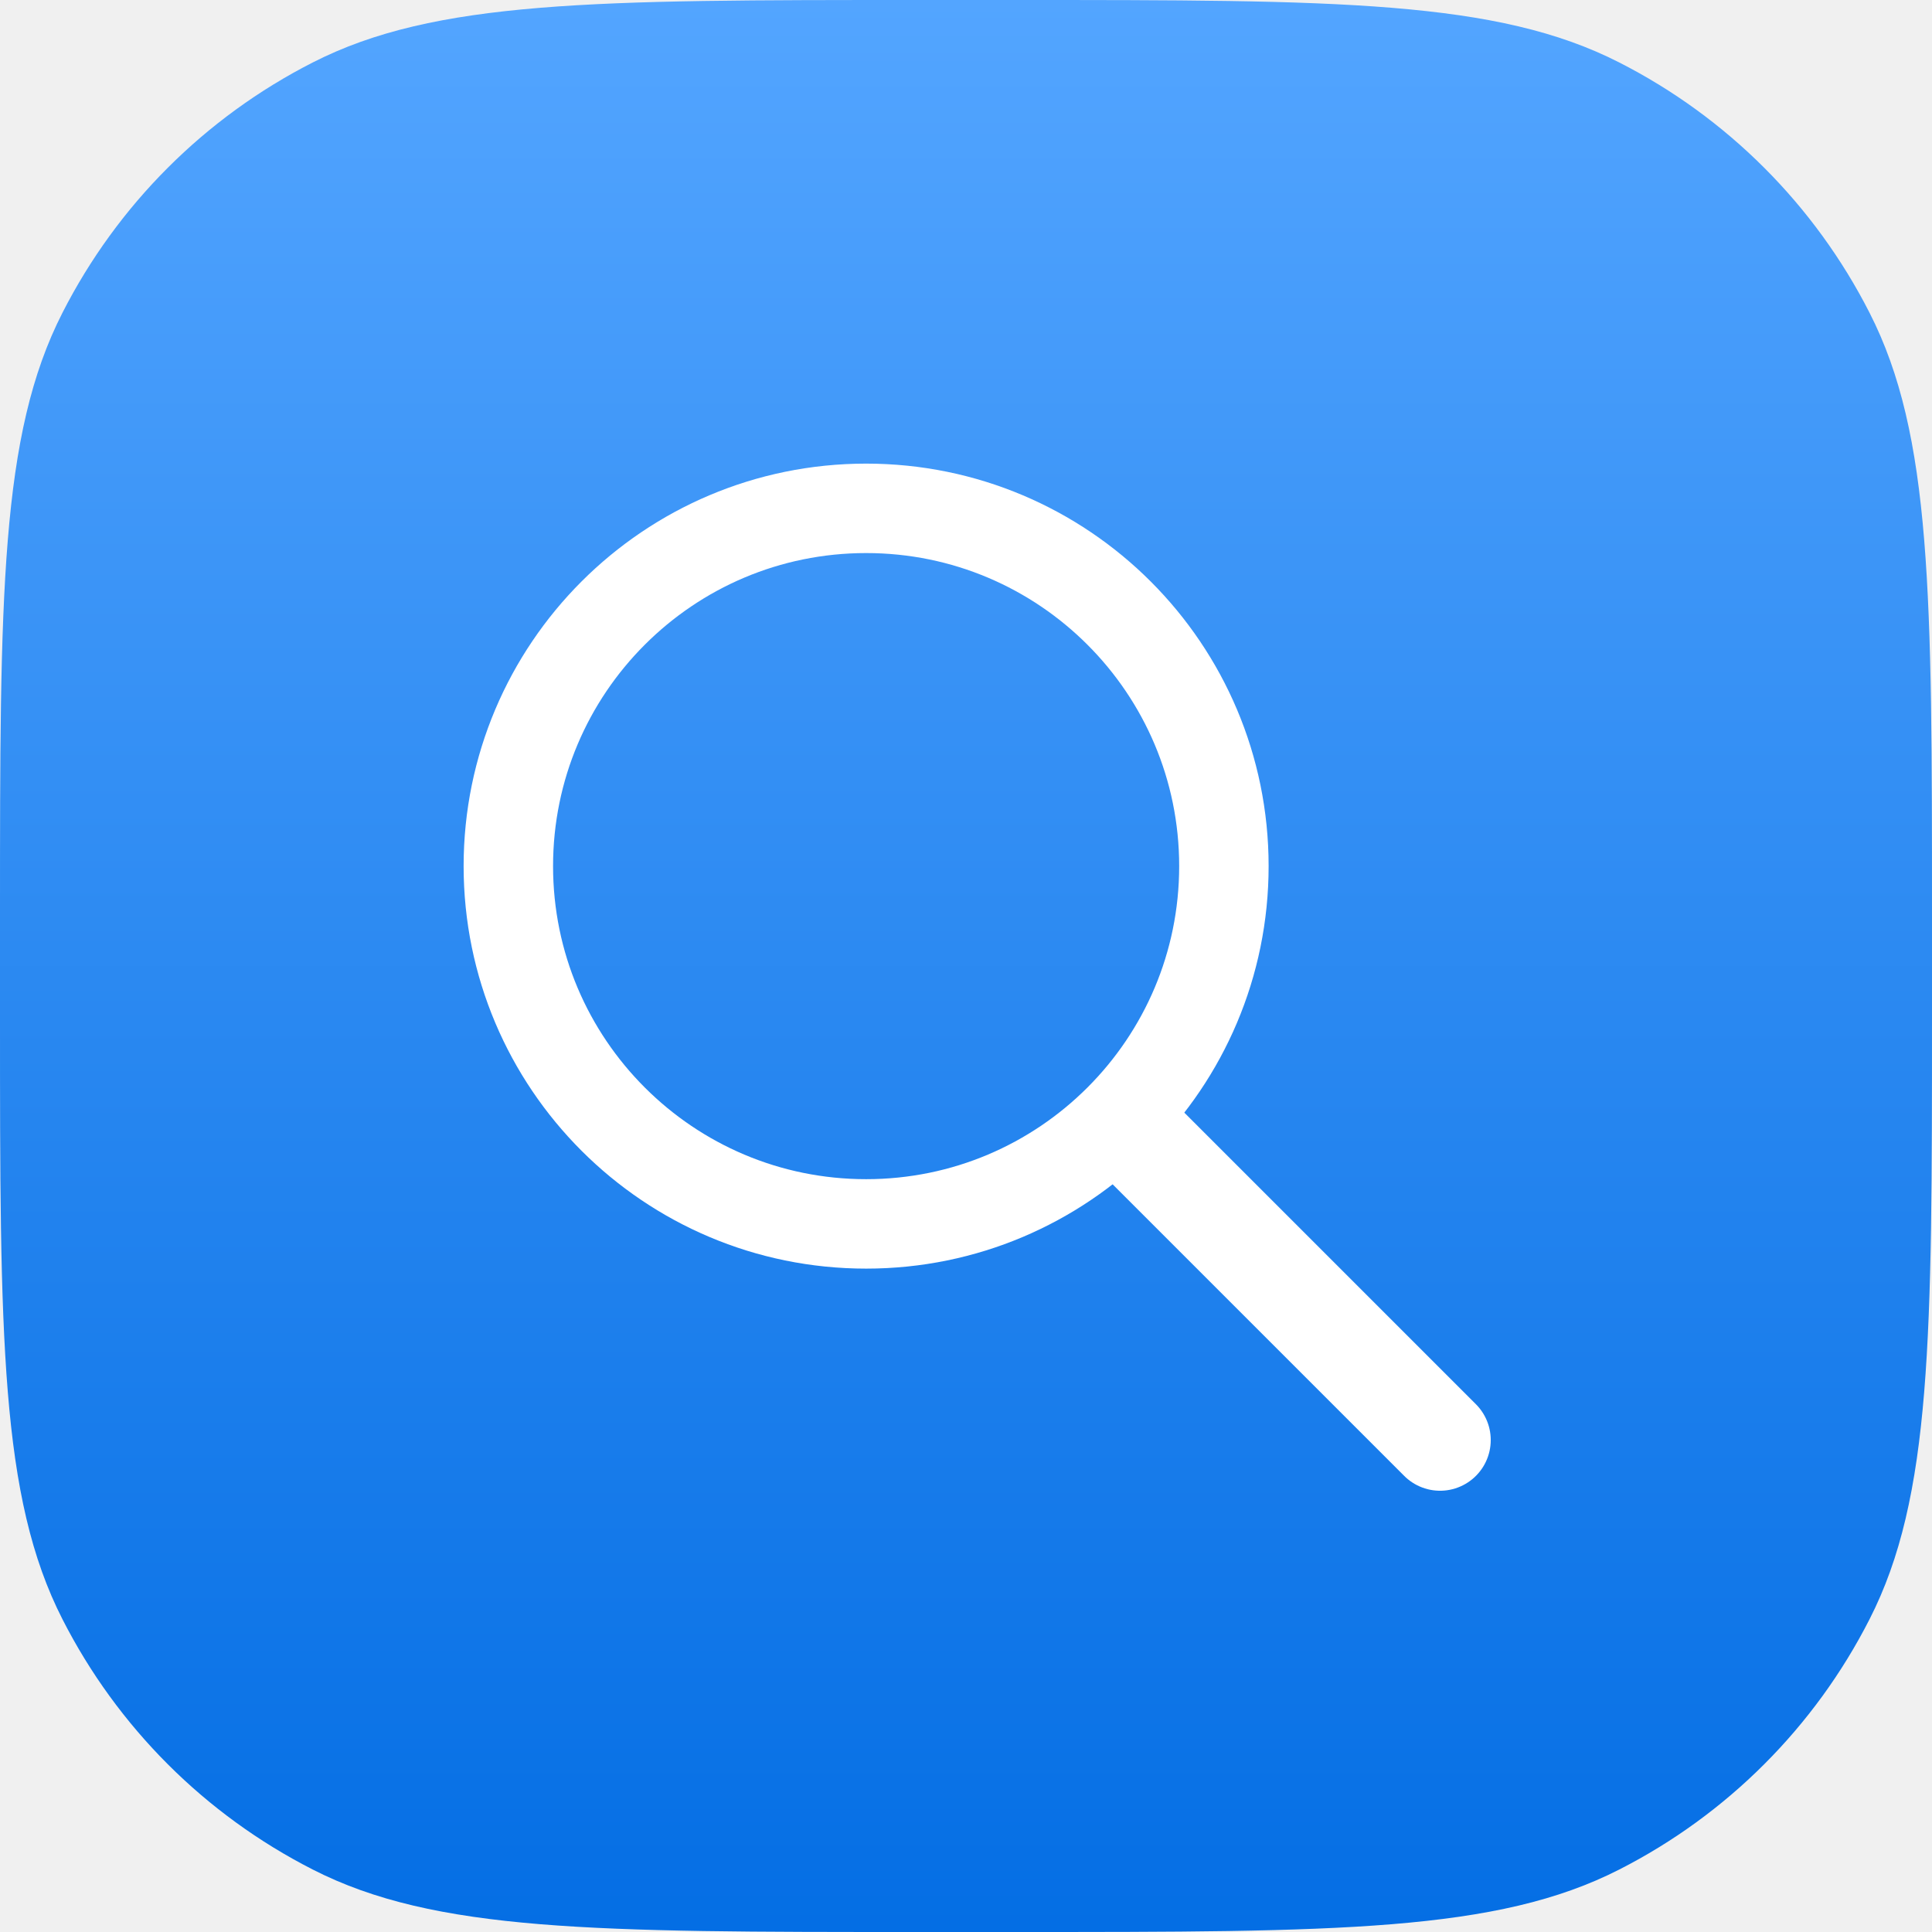
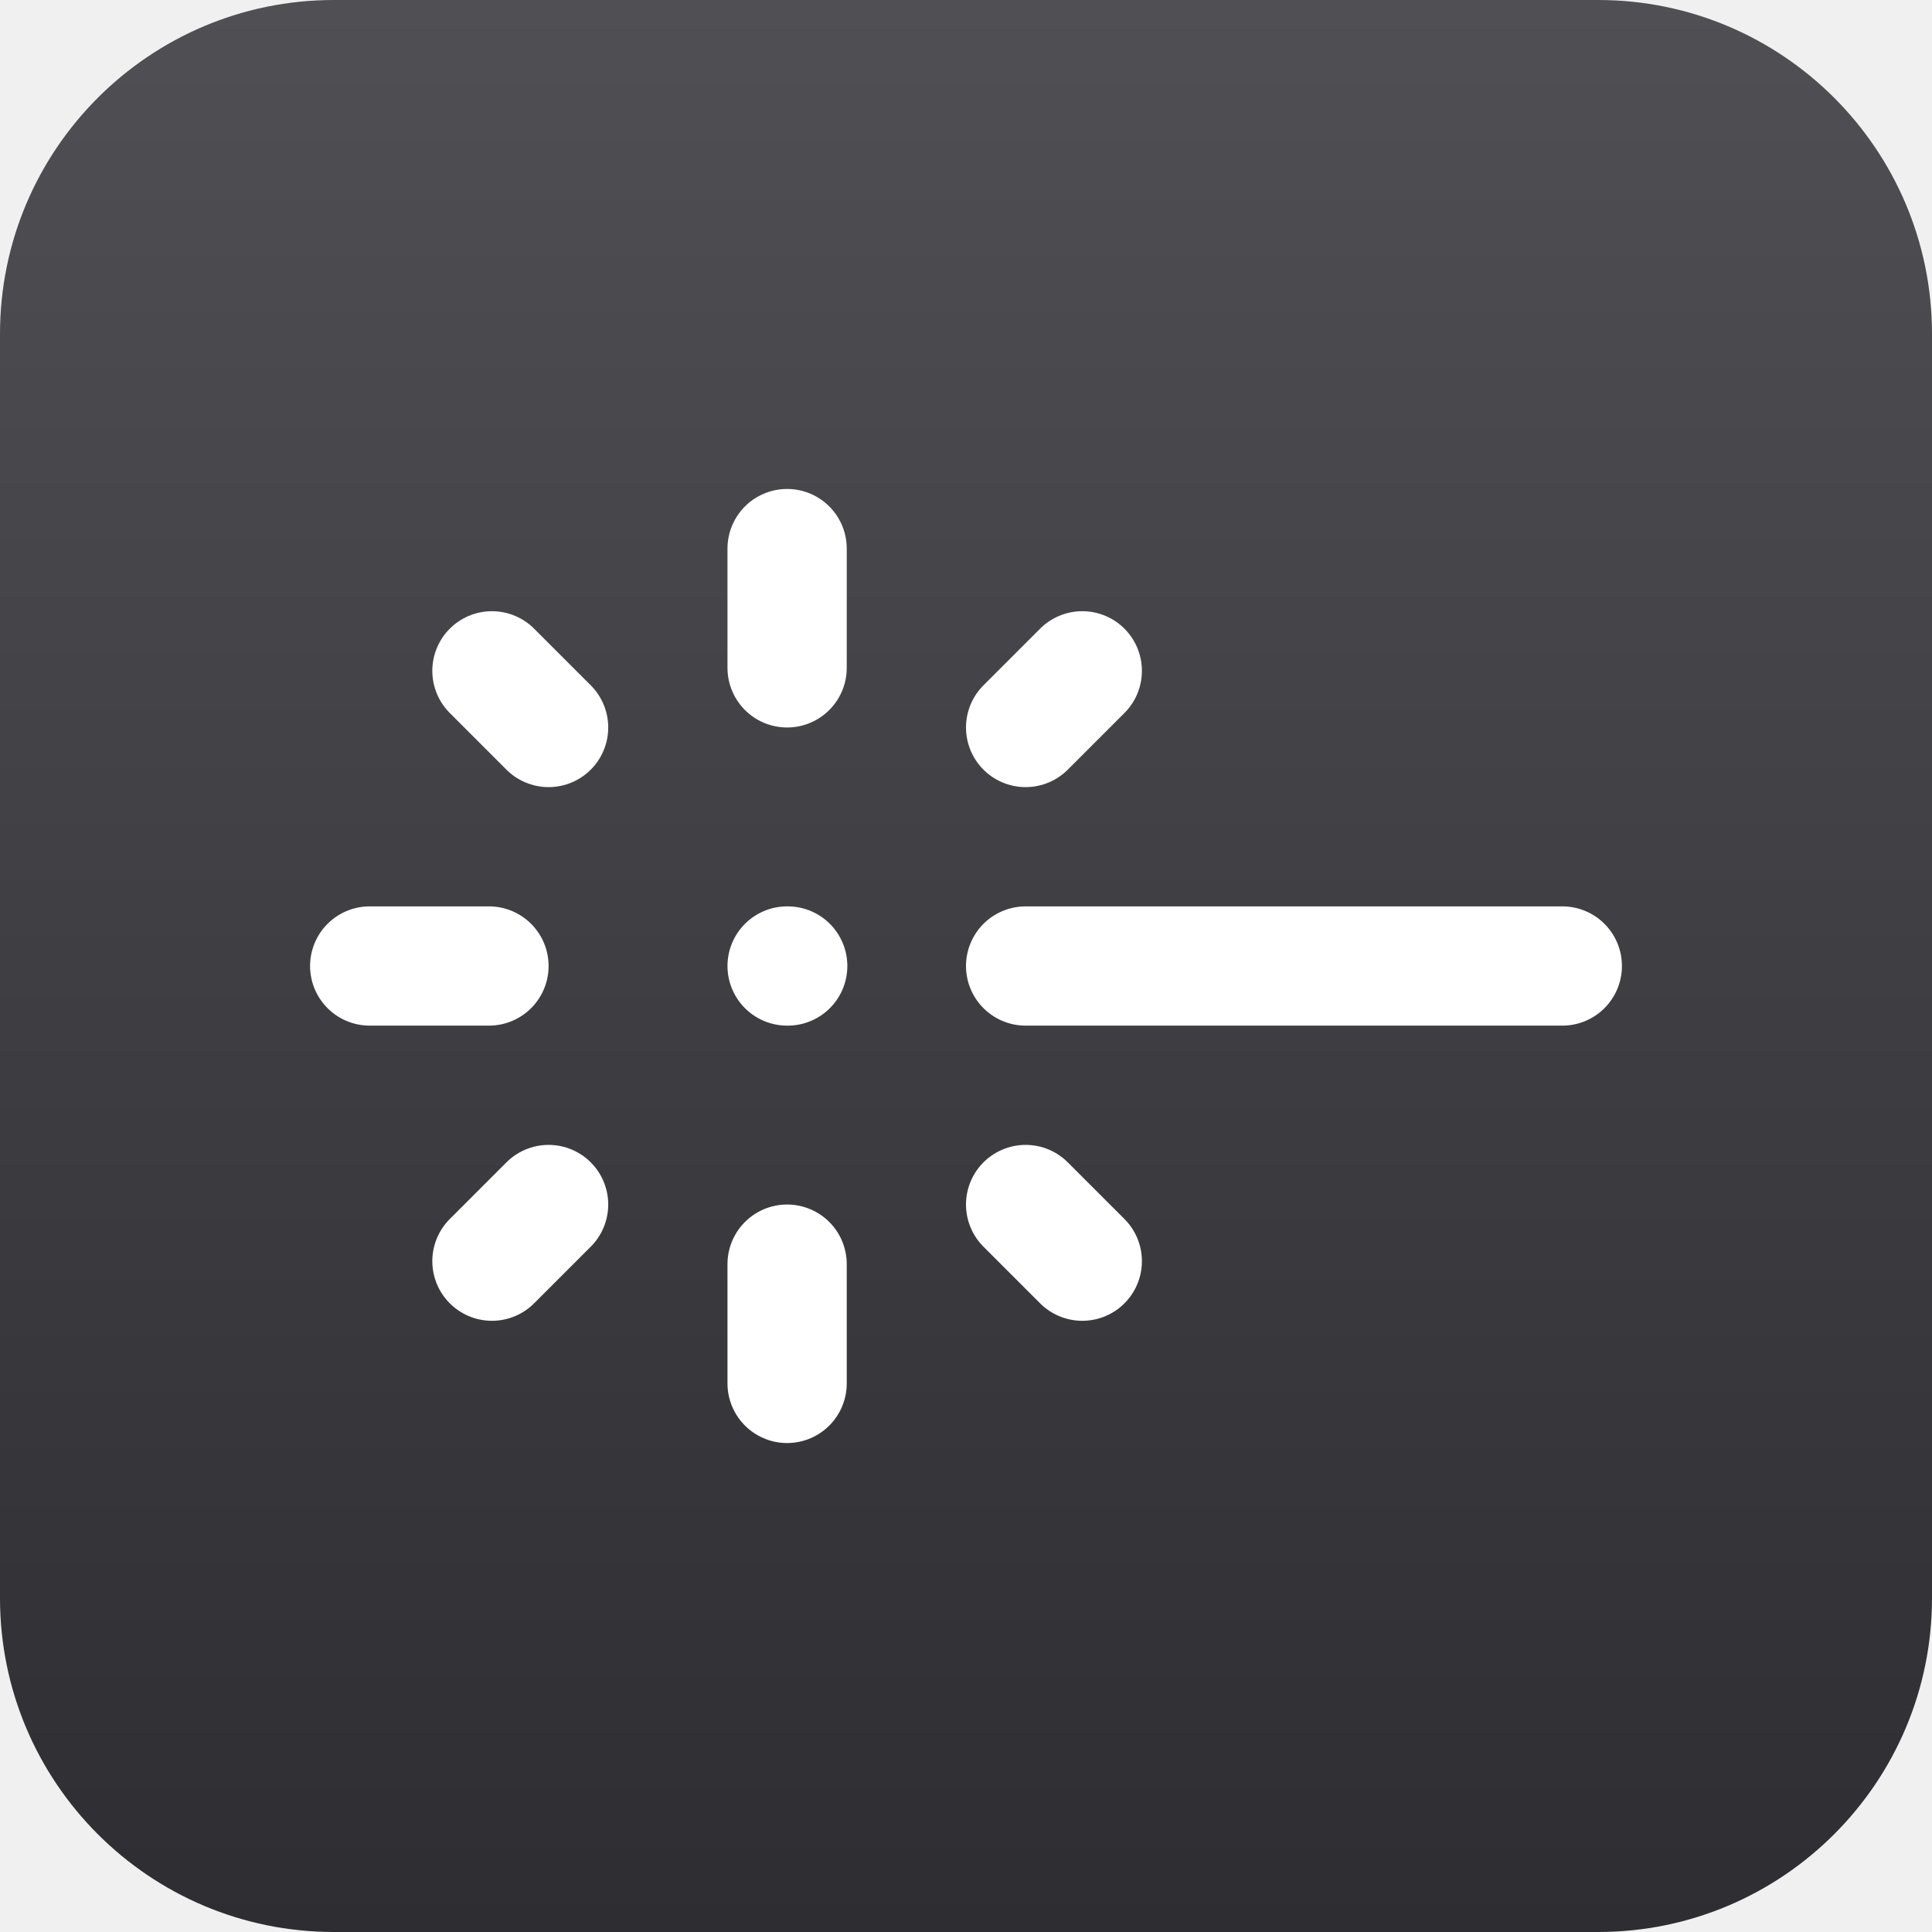
<svg xmlns="http://www.w3.org/2000/svg" width="81" height="81" viewBox="0 0 81 81" fill="none">
-   <path d="M42.6 0c13.44 0 20.16 0 25.29 2.62a24 24 0 0 1 10.49 10.49c2.62 5.13 2.62 11.85 2.62 25.29L81 42.6c0 13.44 0 20.16 -2.62 25.29a24 24 0 0 1 -10.49 10.49c-5.13 2.62 -11.85 2.62 -25.29 2.62L38.4 81c-13.44 0 -20.16 0 -25.29 -2.62a24 24 0 0 1 -10.49 -10.49c-2.62 -5.13 -2.62 -11.85 -2.62 -25.29L0 38.4c0 -13.44 0 -20.16 2.62 -25.29a24 24 0 0 1 10.49 -10.49c5.13 -2.62 11.85 -2.62 25.29 -2.62Z" fill="url(#paint0_linear_51_42)" />
-   <g transform="translate(11 11) scale(0.625)" fill="none" stroke="white" stroke-linecap="round">
-     <circle cx="40.5" cy="40.5" r="24" stroke-width="6" />
-     <path d="M58.2 58.2L79 79" stroke-width="6.8" />
+   <rect width="81" height="81" rx="14" fill="url(#paint0_linear_51_42)" />
+   <g transform="translate(10.5 10.5) scale(2.5)" fill="none" stroke="white" stroke-width="2" stroke-linecap="round" stroke-linejoin="round">
+     <path d="m13 8 .95-.95" />
+     <path d="M13.95 16.95 13 16" />
+     <path d="M22 12h-9" />
+     <path d="M4 12H2" />
+     <path d="M4.05 16.95 5 16" />
+     <path d="m5 8-.95-.95" />
+     <path d="M9 12h.01" />
+     <path d="M9 19v-2" />
+     <path d="M9 7V5" />
  </g>
  <defs>
    <linearGradient id="paint0_linear_51_42" x1="40.5" y1="0" x2="40.5" y2="81" gradientUnits="userSpaceOnUse">
-       <stop stop-color="#53A5FF" />
-       <stop offset="1" stop-color="#046EE4" />
+       <stop stop-color="#505054" />
+       <stop offset="1" stop-color="#2E2E32" />
    </linearGradient>
  </defs>
</svg>
